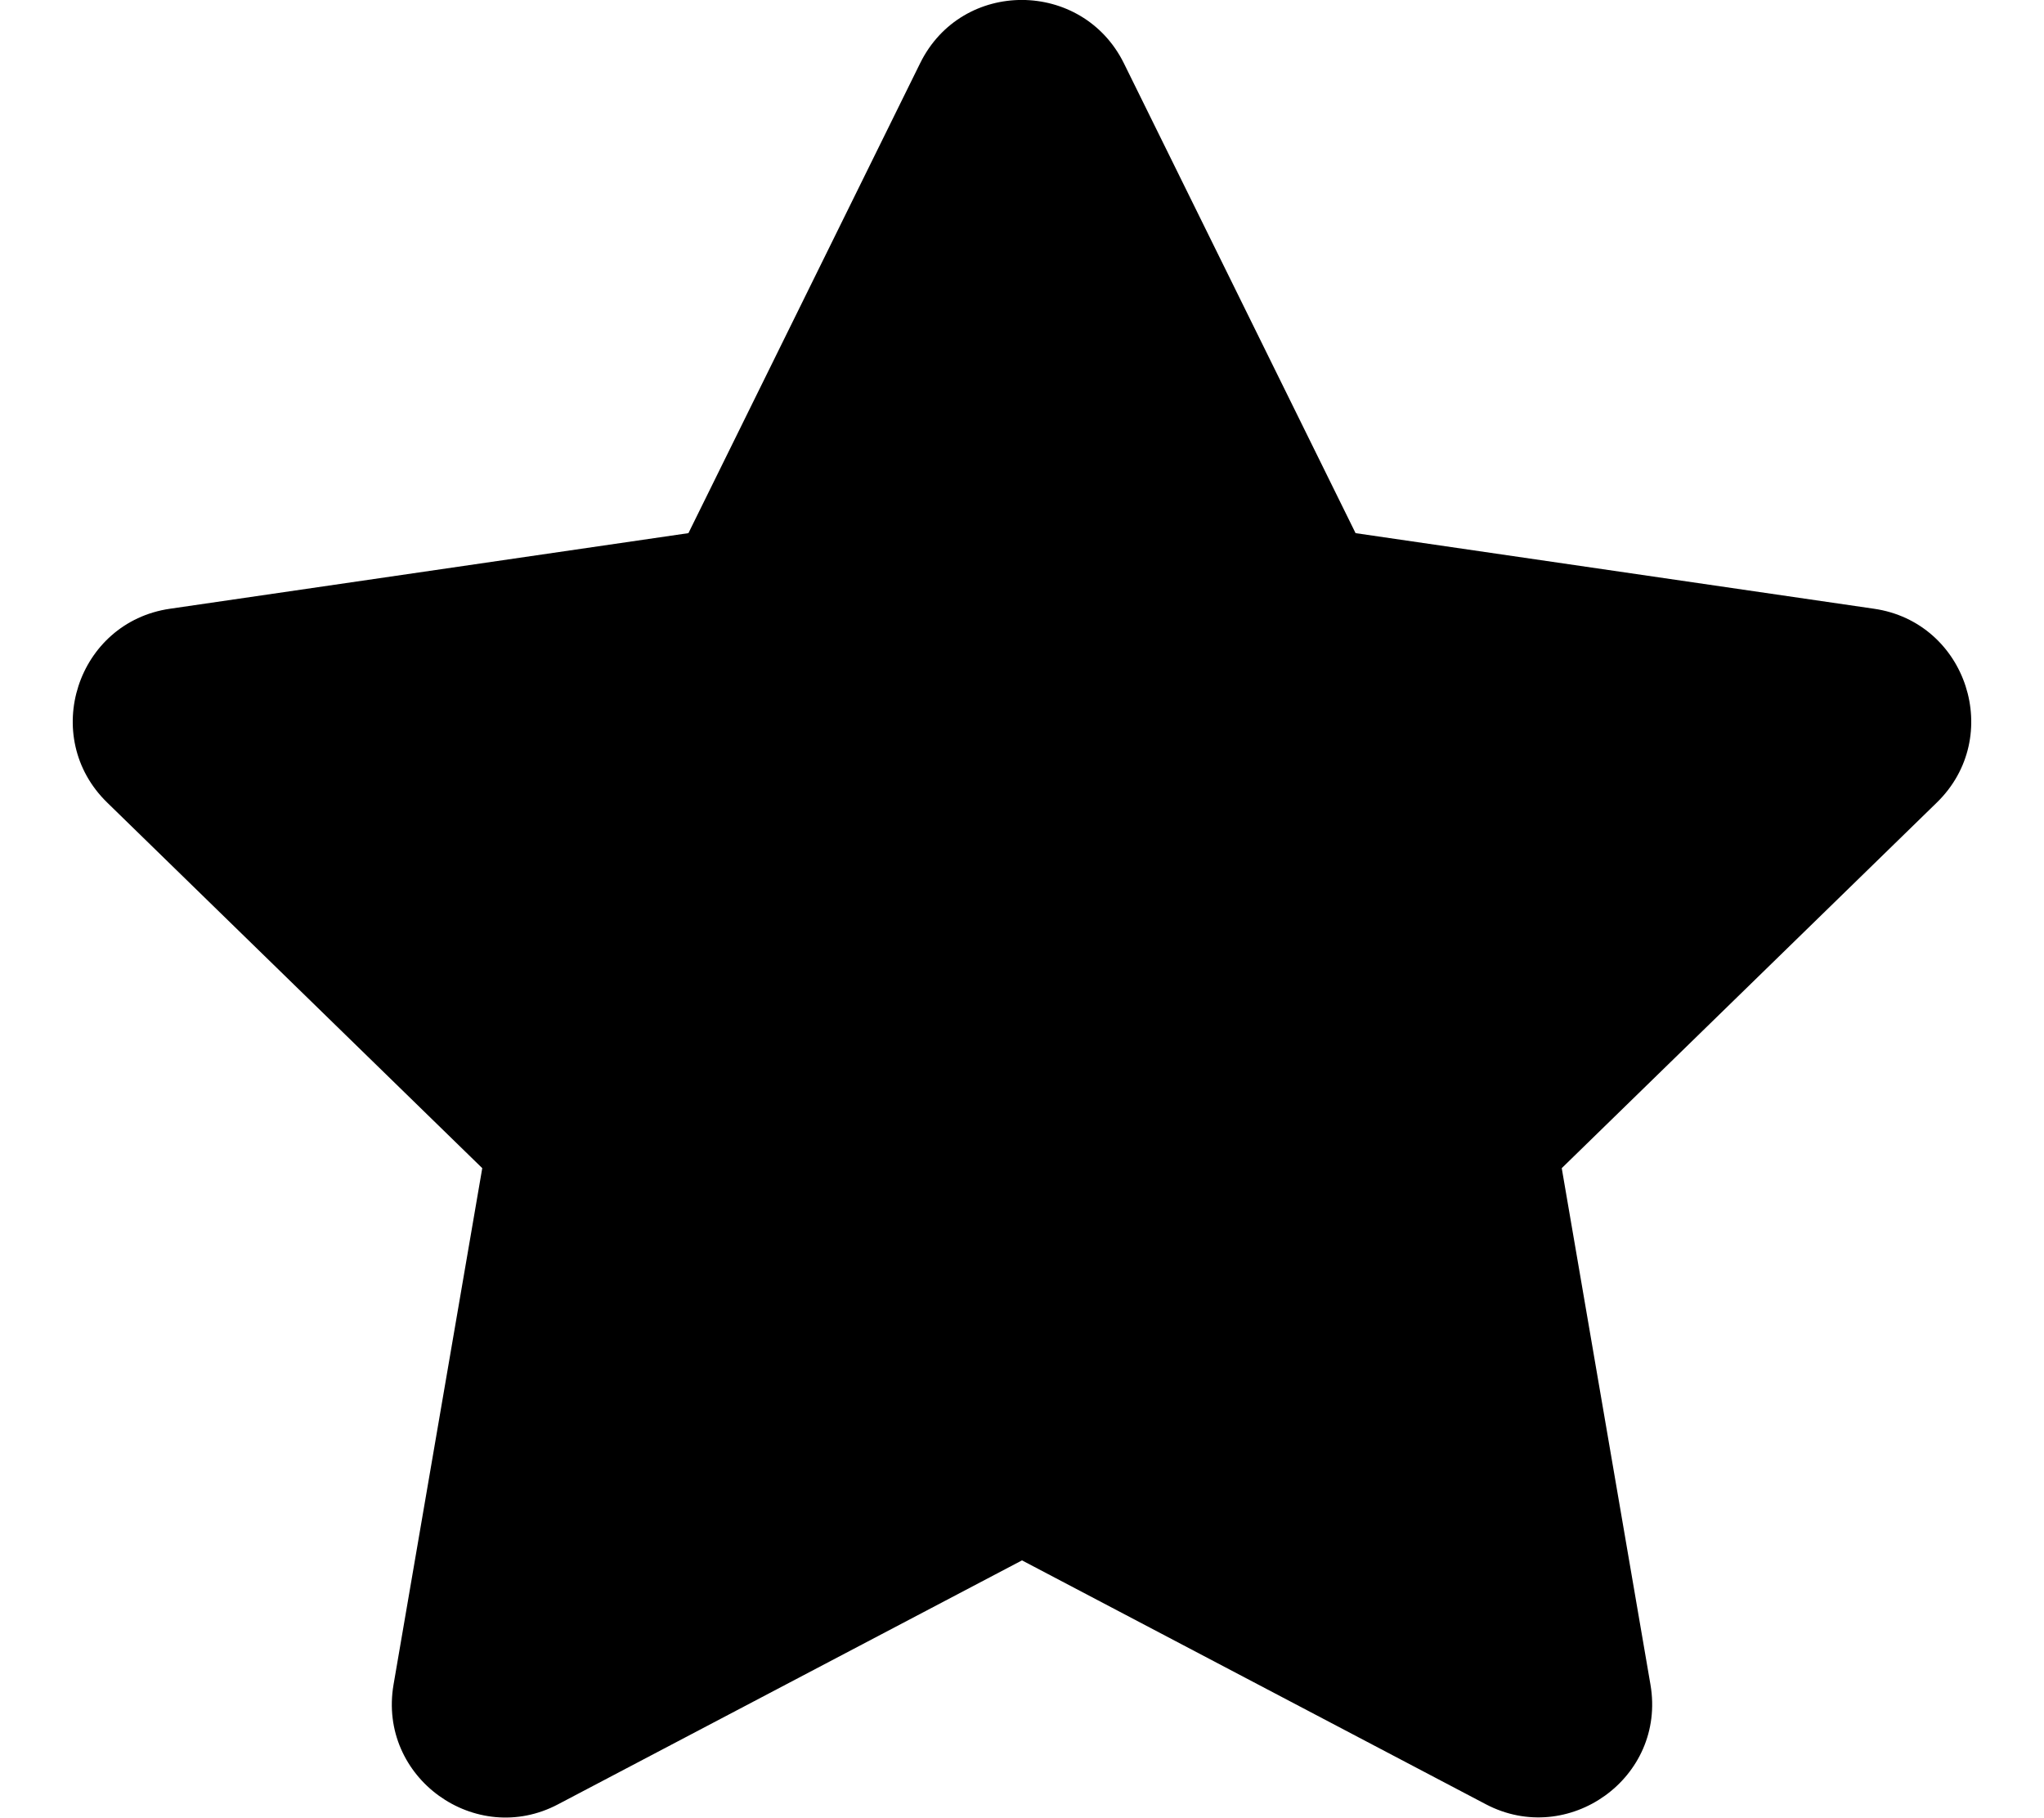
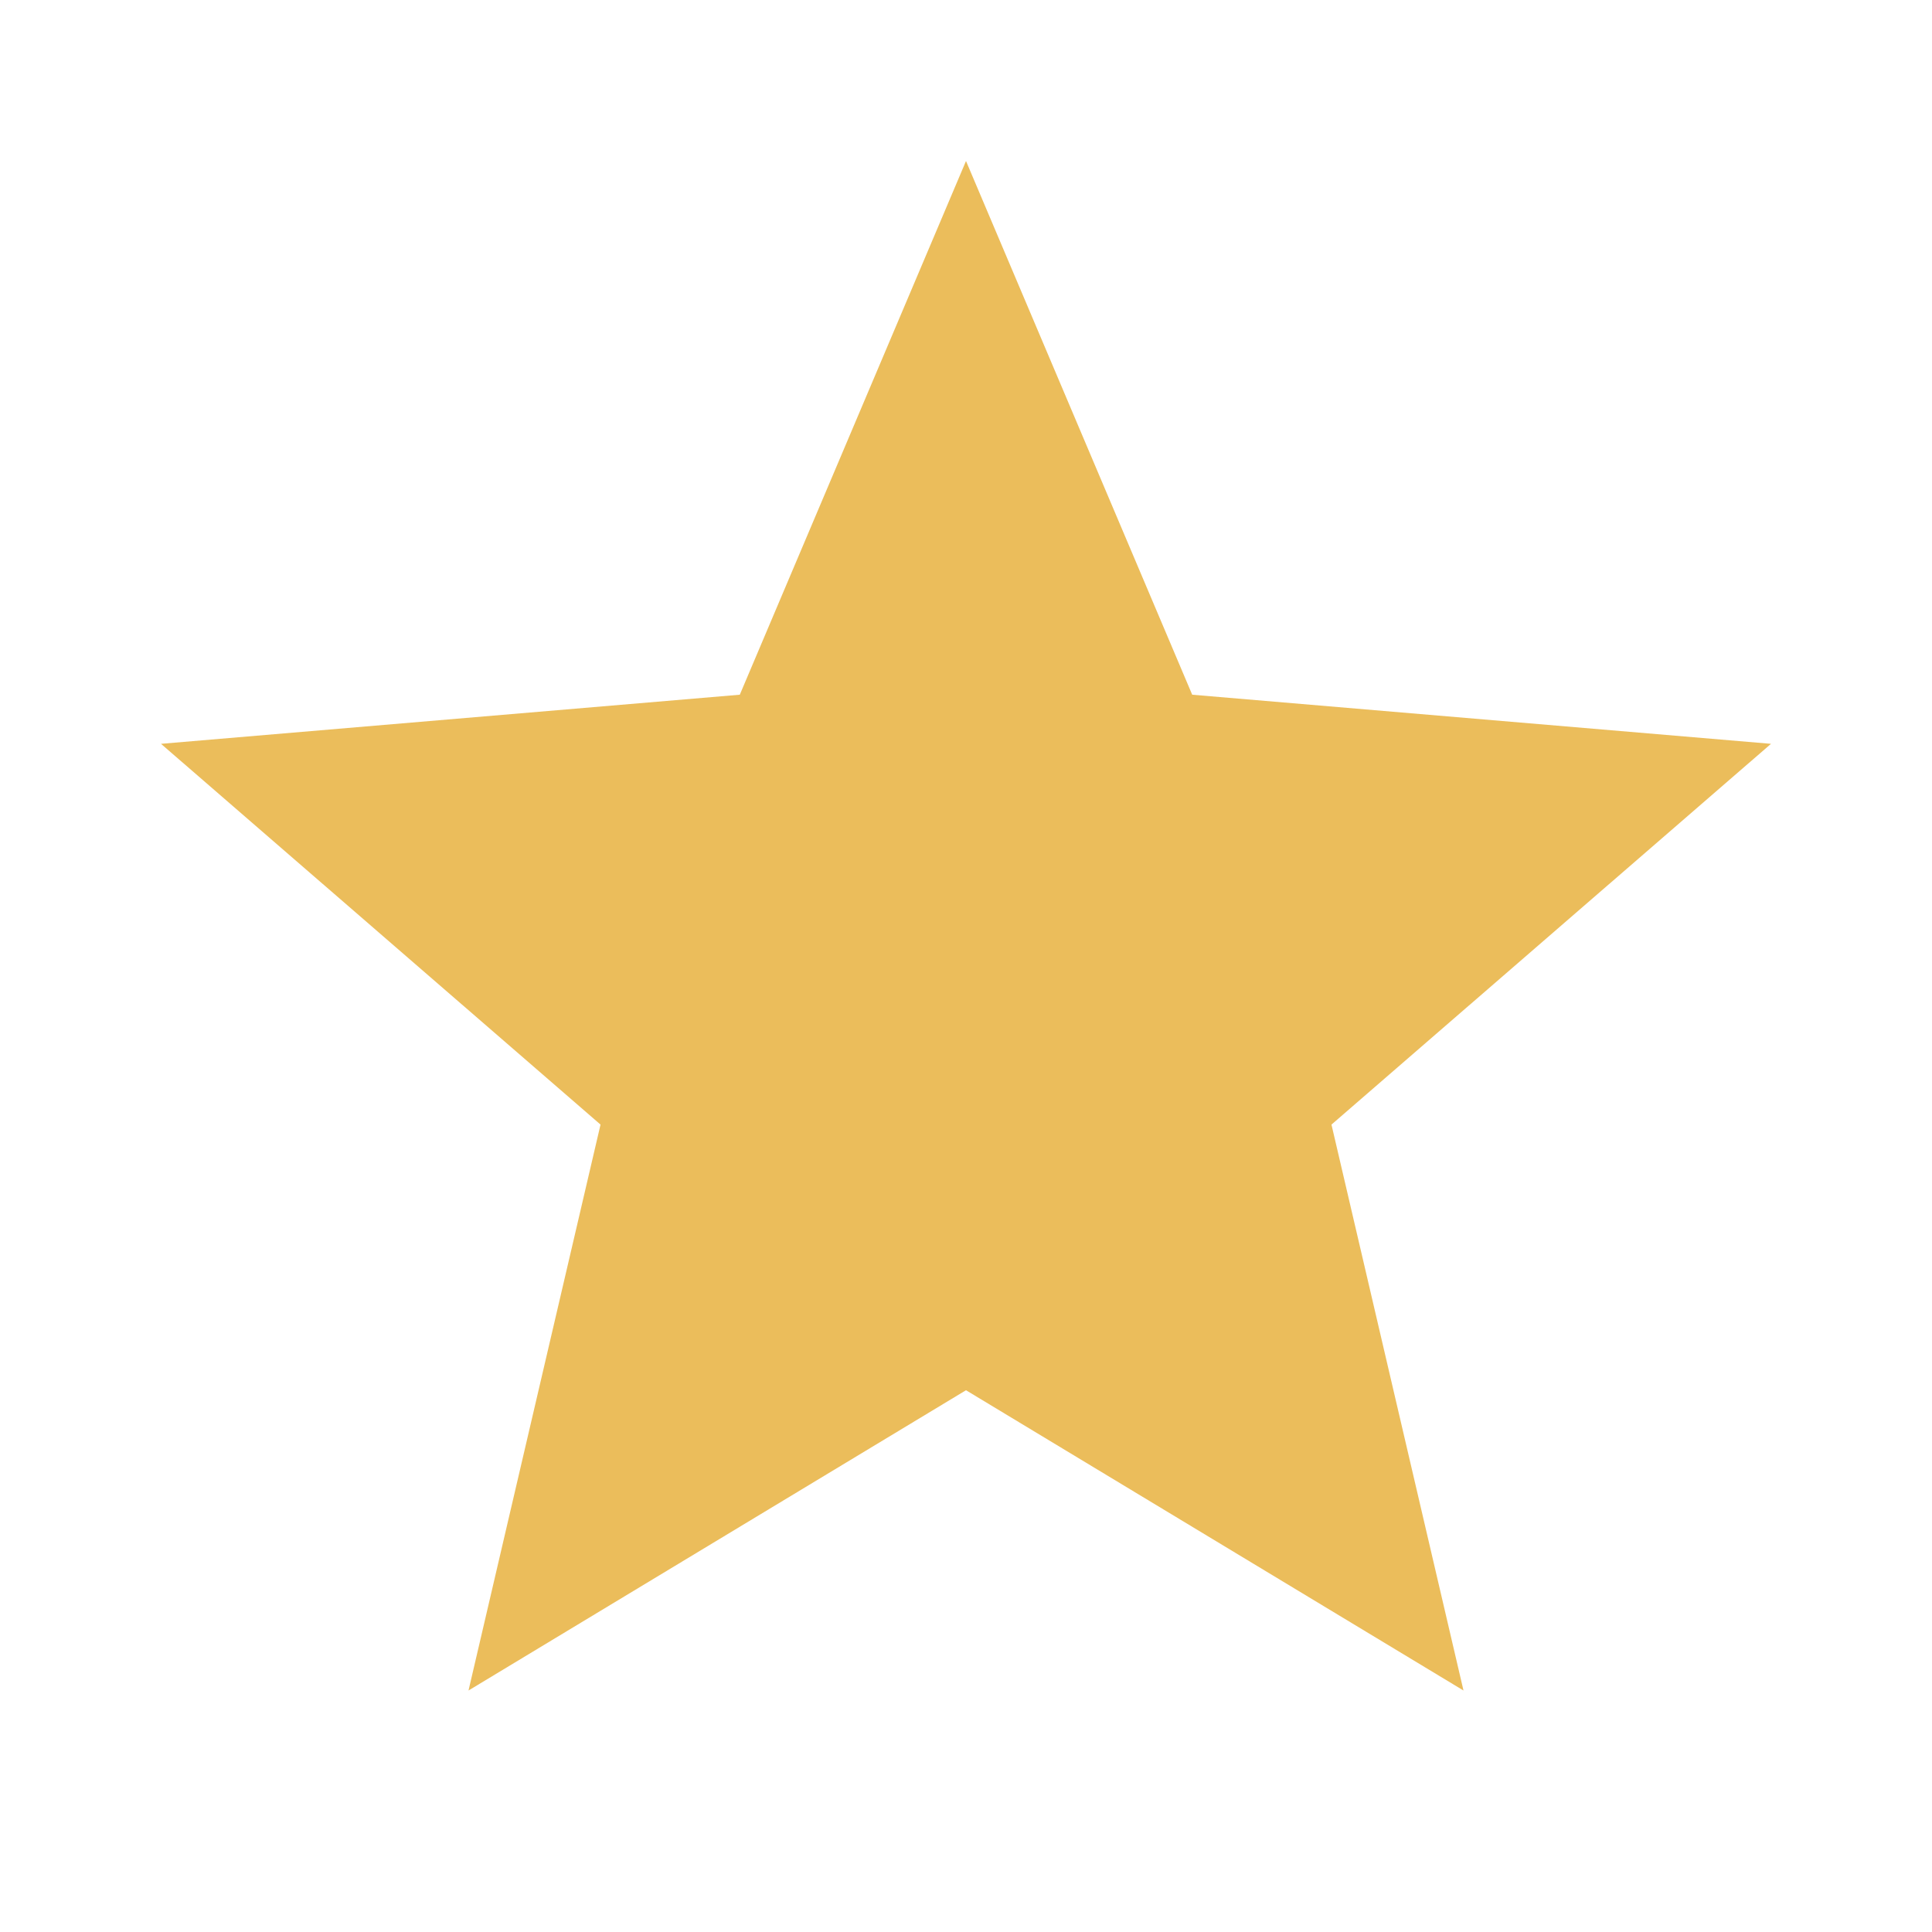
- <svg xmlns="http://www.w3.org/2000/svg" viewBox="0 0 576 512">
-   <path d="M259.3 17.8L194 150.2 47.9 171.5c-26.2 3.8-36.7 36.1-17.7 54.6l105.7 103-25 145.5c-4.5 26.3 23.2 46 46.4 33.7L288 439.6l130.7 68.7c23.2 12.2 50.9-7.4 46.4-33.7l-25-145.5 105.7-103c19-18.5 8.5-50.8-17.7-54.6L382 150.2 316.7 17.8c-11.7-23.6-45.6-23.9-57.4 0z" />
+ <svg xmlns="http://www.w3.org/2000/svg" fill="#EBBD5B" height="18" viewBox="0 0 24 24" width="18">
+   <path d="M0 0h24v24H0z" fill="none" />
+   <path d="M12 17.27L18.18 21l-1.64-7.03L22 9.24l-7.19-.61L12 2 9.19 8.63 2 9.24l5.46 4.73L5.82 21z" />
+   <path d="M0 0h24v24H0z" fill="none" />
</svg>
